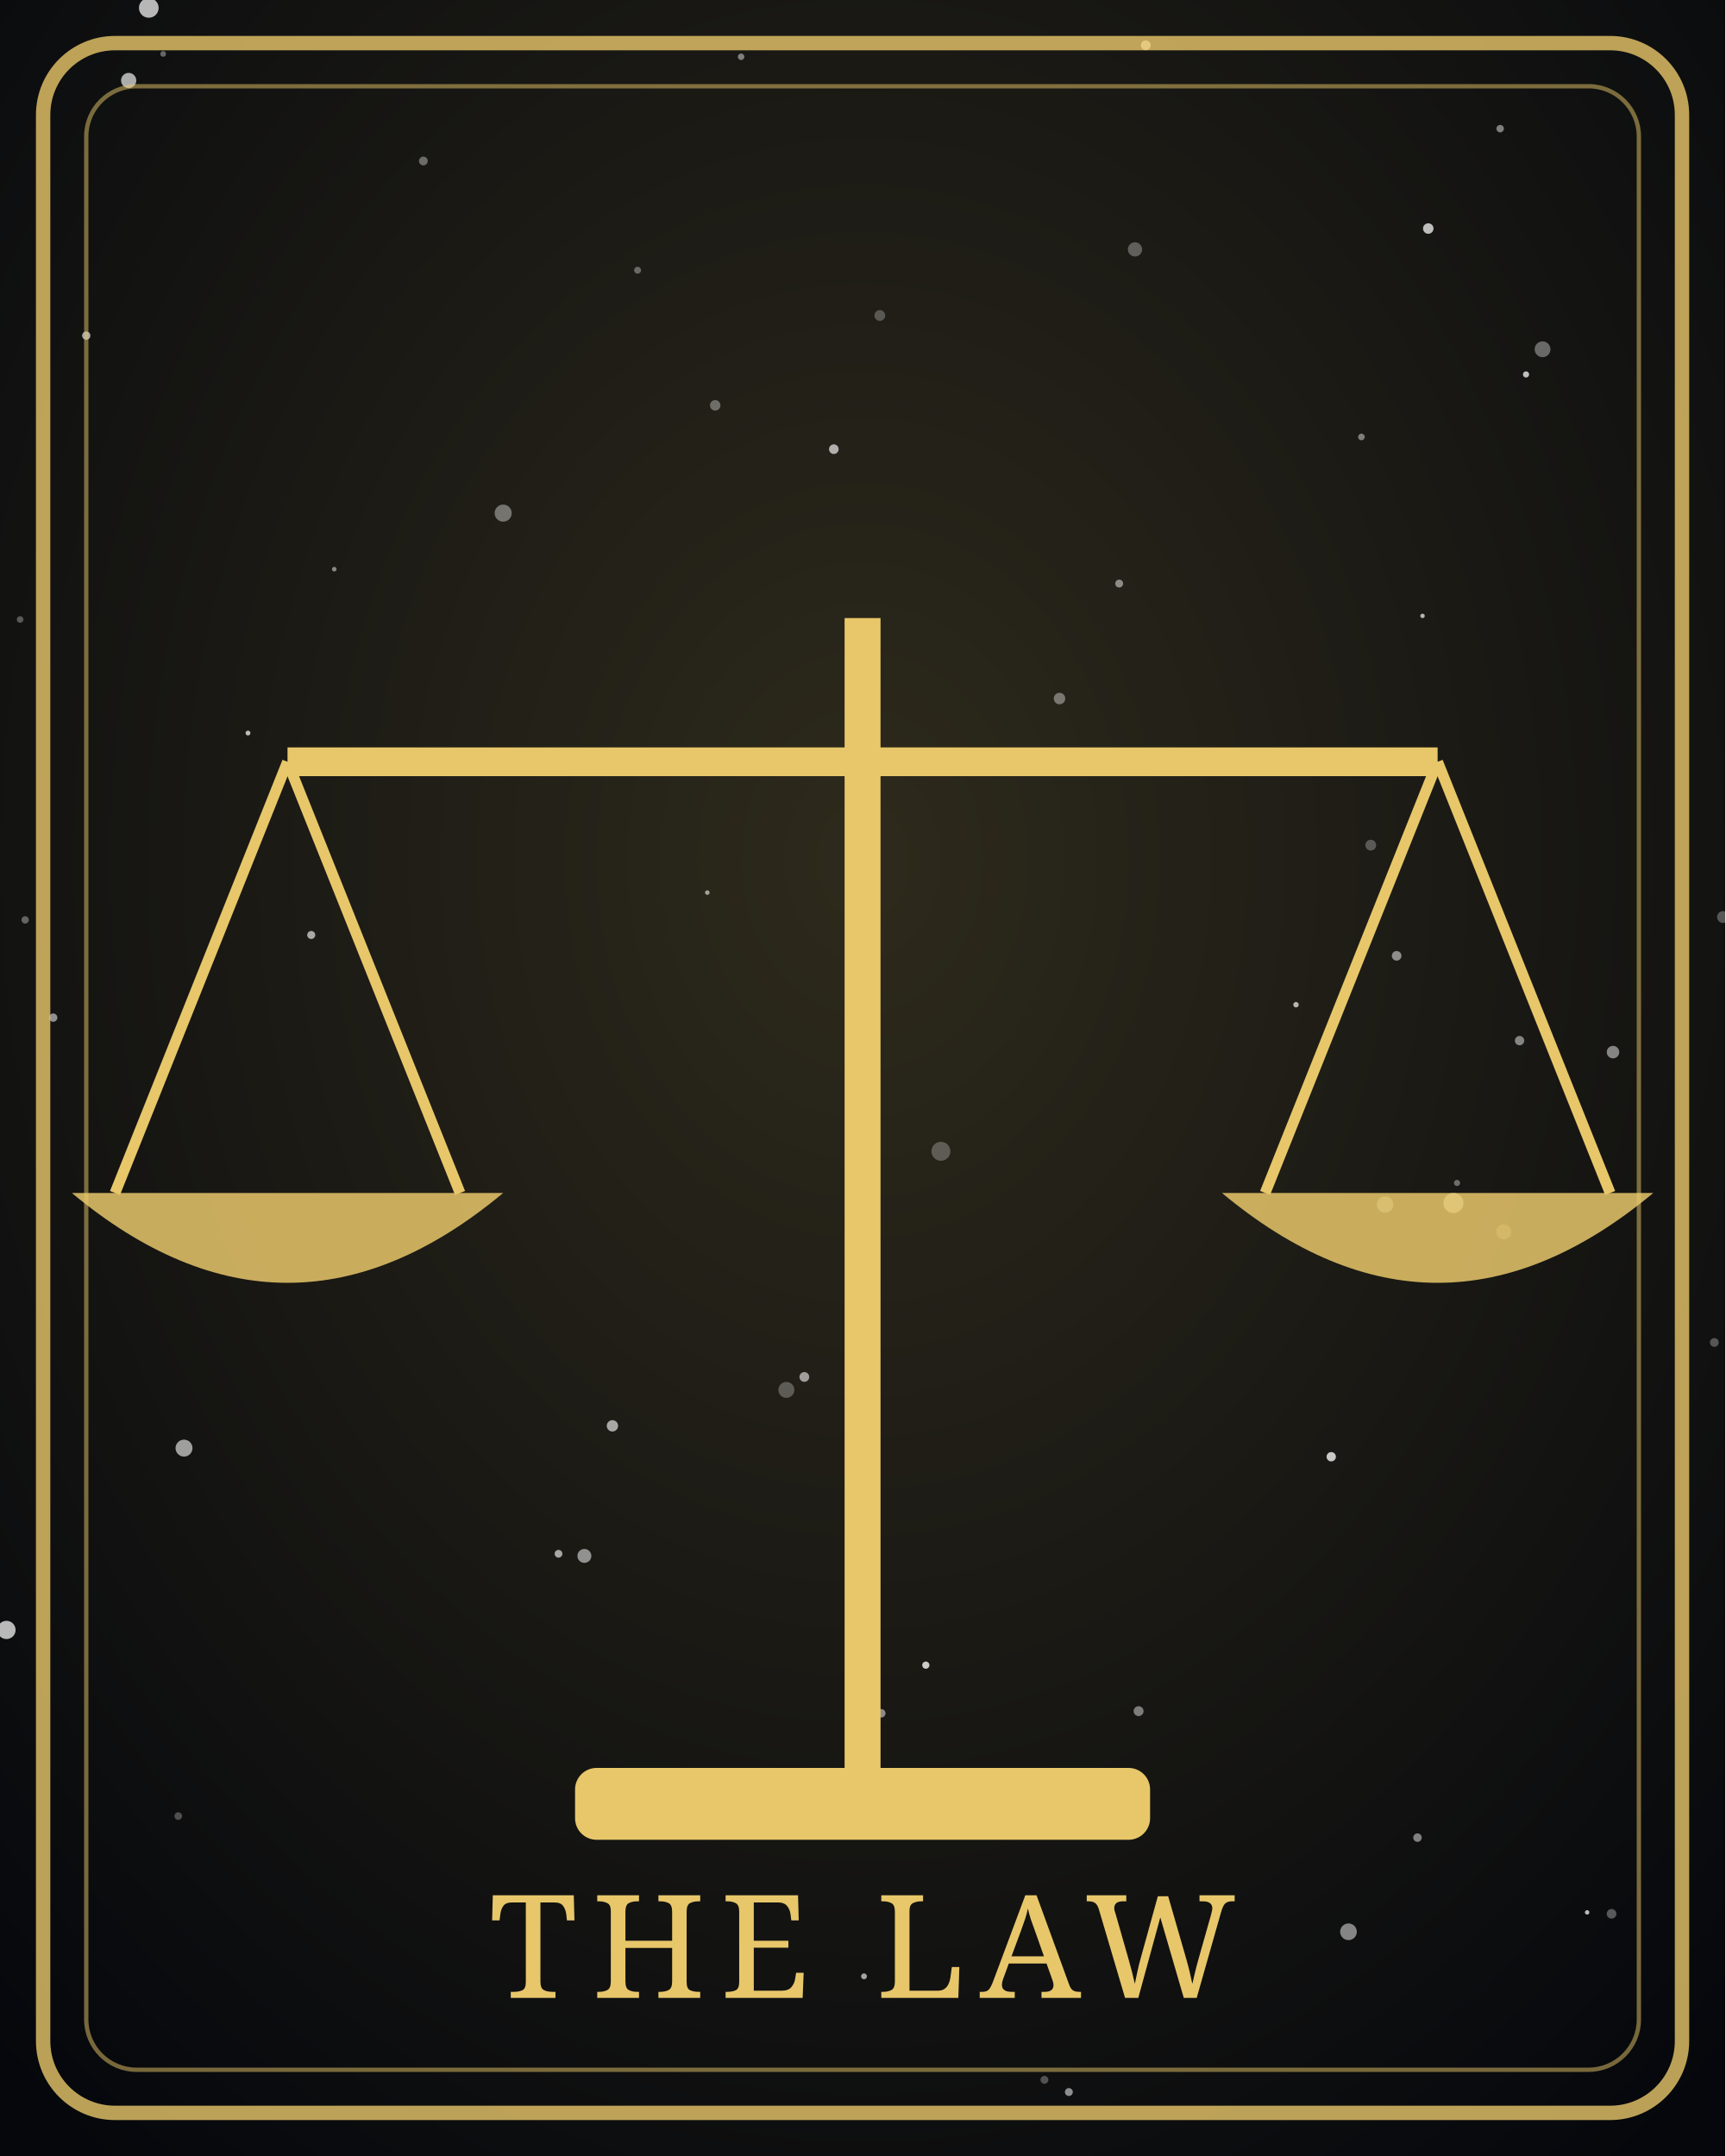
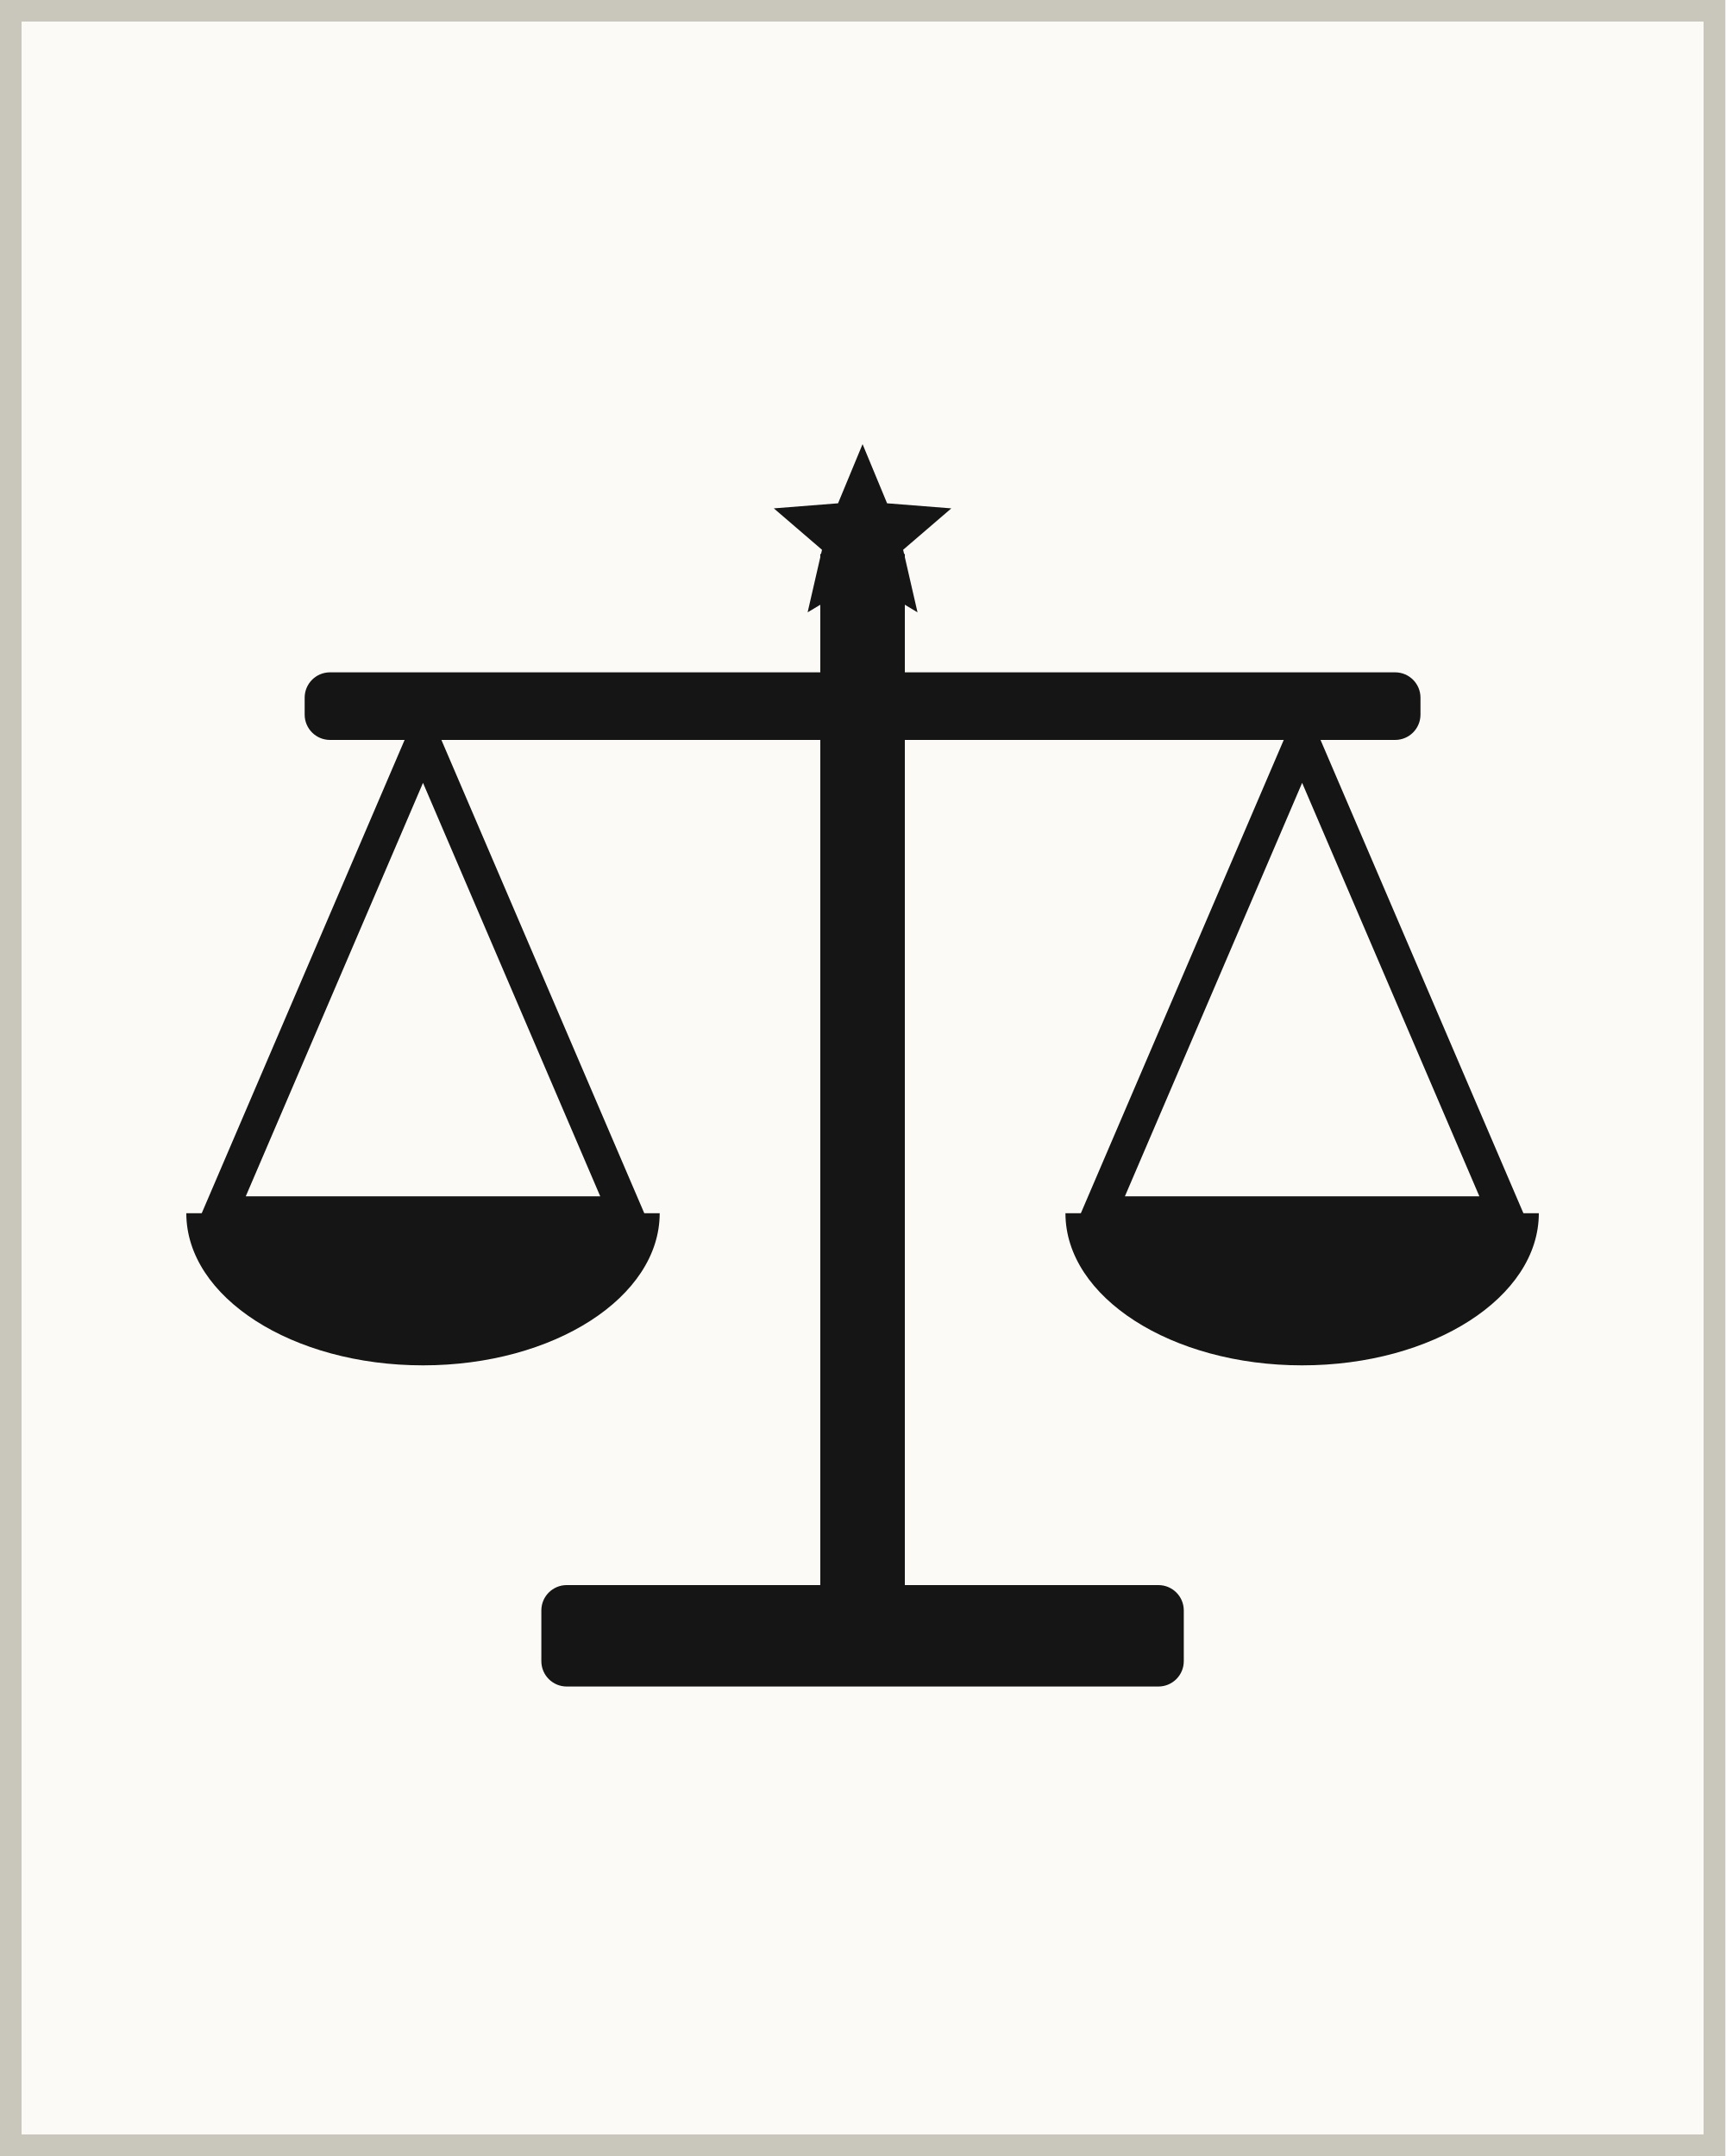
<svg xmlns="http://www.w3.org/2000/svg" viewBox="0 0 240 300" width="240" height="300">
-   <defs>
-     <radialGradient id="g" cx="50%" cy="40%" r="75%">
-       <stop offset="0" stop-color="#2e2a1c" />
-       <stop offset="1" stop-color="#05070c" />
-     </radialGradient>
-     <radialGradient id="glow" cx="50%" cy="50%" r="50%">
-       <stop offset="0" stop-color="#fff" stop-opacity="0.9" />
-       <stop offset="1" stop-color="#fff" stop-opacity="0" />
-     </radialGradient>
-   </defs>
-   <rect width="240" height="300" fill="url(#g)" />
-   <circle cx="98.4" cy="124.2" r="0.32" fill="#fff" opacity="0.57" />
-   <circle cx="12.0" cy="46.7" r="0.58" fill="#fff" opacity="0.62" />
-   <circle cx="22.7" cy="7.5" r="0.40" fill="#fff" opacity="0.36" />
-   <circle cx="120.2" cy="275.0" r="0.41" fill="#fff" opacity="0.61" />
-   <circle cx="190.7" cy="117.6" r="0.75" fill="#fff" opacity="0.27" />
-   <circle cx="109.4" cy="193.4" r="1.11" fill="#fff" opacity="0.27" />
-   <circle cx="202.7" cy="164.6" r="0.43" fill="#fff" opacity="0.37" />
-   <circle cx="2.8" cy="86.2" r="0.46" fill="#fff" opacity="0.30" />
-   <circle cx="159.4" cy="6.3" r="0.68" fill="#fff" opacity="0.80" />
-   <circle cx="197.9" cy="85.7" r="0.31" fill="#fff" opacity="0.68" />
-   <circle cx="192.7" cy="167.6" r="1.14" fill="#fff" opacity="0.51" />
-   <circle cx="180.3" cy="139.8" r="0.38" fill="#fff" opacity="0.67" />
-   <circle cx="3.5" cy="128.0" r="0.51" fill="#fff" opacity="0.34" />
-   <circle cx="158.4" cy="238.1" r="0.69" fill="#fff" opacity="0.44" />
-   <circle cx="198.7" cy="31.8" r="0.73" fill="#fff" opacity="0.72" />
-   <circle cx="145.3" cy="289.4" r="0.55" fill="#fff" opacity="0.28" />
-   <circle cx="220.8" cy="266.1" r="0.31" fill="#fff" opacity="0.72" />
-   <circle cx="81.3" cy="216.5" r="0.97" fill="#fff" opacity="0.52" />
-   <circle cx="34.5" cy="102.0" r="0.34" fill="#fff" opacity="0.71" />
-   <circle cx="185.2" cy="202.7" r="0.65" fill="#fff" opacity="0.76" />
-   <circle cx="88.7" cy="37.6" r="0.48" fill="#fff" opacity="0.34" />
-   <circle cx="239.7" cy="127.6" r="0.82" fill="#fff" opacity="0.29" />
-   <circle cx="197.2" cy="255.7" r="0.59" fill="#fff" opacity="0.47" />
-   <circle cx="7.4" cy="141.6" r="0.58" fill="#fff" opacity="0.53" />
-   <circle cx="211.4" cy="144.8" r="0.65" fill="#fff" opacity="0.47" />
-   <circle cx="148.7" cy="291.1" r="0.55" fill="#fff" opacity="0.53" />
-   <circle cx="25.6" cy="201.5" r="1.18" fill="#fff" opacity="0.59" />
-   <circle cx="224.4" cy="146.4" r="0.87" fill="#fff" opacity="0.48" />
-   <circle cx="46.5" cy="79.2" r="0.32" fill="#fff" opacity="0.48" />
-   <circle cx="155.7" cy="81.2" r="0.55" fill="#fff" opacity="0.48" />
-   <circle cx="103.2" cy="277.3" r="0.36" fill="#fff" opacity="0.41" />
-   <circle cx="116.0" cy="62.5" r="0.67" fill="#fff" opacity="0.64" />
-   <circle cx="20.7" cy="1.1" r="1.37" fill="#fff" opacity="0.70" />
-   <circle cx="214.6" cy="48.6" r="1.10" fill="#fff" opacity="0.36" />
-   <circle cx="77.7" cy="216.2" r="0.54" fill="#fff" opacity="0.61" />
-   <circle cx="224.2" cy="266.3" r="0.67" fill="#fff" opacity="0.32" />
-   <circle cx="212.3" cy="52.1" r="0.43" fill="#fff" opacity="0.73" />
-   <circle cx="58.9" cy="22.4" r="0.61" fill="#fff" opacity="0.36" />
-   <circle cx="202.2" cy="167.4" r="1.40" fill="#fff" opacity="0.70" />
-   <circle cx="189.4" cy="60.8" r="0.46" fill="#fff" opacity="0.44" />
-   <circle cx="103.1" cy="7.9" r="0.45" fill="#fff" opacity="0.45" />
-   <circle cx="24.8" cy="252.7" r="0.53" fill="#fff" opacity="0.27" />
-   <circle cx="157.9" cy="34.7" r="0.99" fill="#fff" opacity="0.30" />
-   <circle cx="43.3" cy="130.1" r="0.56" fill="#fff" opacity="0.62" />
-   <circle cx="122.4" cy="43.9" r="0.75" fill="#fff" opacity="0.26" />
-   <circle cx="208.7" cy="17.9" r="0.52" fill="#fff" opacity="0.46" />
-   <circle cx="209.2" cy="171.4" r="1.05" fill="#fff" opacity="0.33" />
-   <circle cx="122.6" cy="238.4" r="0.59" fill="#fff" opacity="0.50" />
-   <circle cx="128.8" cy="231.7" r="0.50" fill="#fff" opacity="0.78" />
-   <circle cx="111.9" cy="191.6" r="0.68" fill="#fff" opacity="0.57" />
-   <circle cx="194.3" cy="133.0" r="0.67" fill="#fff" opacity="0.50" />
-   <circle cx="17.9" cy="11.2" r="1.06" fill="#fff" opacity="0.65" />
-   <circle cx="130.9" cy="160.2" r="1.32" fill="#fff" opacity="0.26" />
-   <circle cx="0.9" cy="226.8" r="1.27" fill="#fff" opacity="0.71" />
-   <circle cx="99.5" cy="56.4" r="0.73" fill="#fff" opacity="0.35" />
-   <circle cx="187.6" cy="268.8" r="1.16" fill="#fff" opacity="0.49" />
-   <circle cx="70.0" cy="71.4" r="1.19" fill="#fff" opacity="0.38" />
-   <circle cx="238.5" cy="186.8" r="0.61" fill="#fff" opacity="0.29" />
-   <circle cx="85.2" cy="198.4" r="0.79" fill="#fff" opacity="0.61" />
-   <circle cx="147.4" cy="97.2" r="0.80" fill="#fff" opacity="0.38" />
-   <line x1="120.0" y1="86.0" x2="120.0" y2="246.0" stroke="#e8c76a" stroke-width="5" />
-   <line x1="40.0" y1="106.0" x2="200.0" y2="106.0" stroke="#e8c76a" stroke-width="4" />
-   <line x1="40.0" y1="106.0" x2="16.0" y2="166.0" stroke="#e8c76a" stroke-width="1.5" />
-   <line x1="40.0" y1="106.0" x2="64.0" y2="166.0" stroke="#e8c76a" stroke-width="1.5" />
-   <path d="M 10.0 166.0 Q 40.0 191.0 70.0 166.0 Z" fill="#e8c76a" opacity="0.85" />
-   <line x1="200.0" y1="106.0" x2="176.0" y2="166.0" stroke="#e8c76a" stroke-width="1.5" />
-   <line x1="200.0" y1="106.0" x2="224.0" y2="166.0" stroke="#e8c76a" stroke-width="1.5" />
-   <path d="M 170.0 166.0 Q 200.0 191.0 230.0 166.0 Z" fill="#e8c76a" opacity="0.85" />
-   <rect x="80.0" y="246.0" width="80" height="10" rx="3" fill="#e8c76a" />
-   <rect x="6" y="6" width="228" height="288" rx="10" fill="none" stroke="#e8c76a" stroke-width="2" opacity="0.8" />
-   <rect x="12" y="12" width="216" height="276" rx="7" fill="none" stroke="#e8c76a" stroke-width="0.6" opacity="0.5" />
-   <text x="120.0" y="278" text-anchor="middle" font-family="Georgia, serif" font-size="20" letter-spacing="2" fill="#e8c76a">THE LAW</text>
+   <rect width="240" height="300" fill="#fbfaf6" />
+   <g transform="translate(2.4 32.4) scale(1.176)" fill="#151515" color="#151515" style="--paper:#fbfaf6">
+     <rect x="95" y="38" width="10" height="122" />
+     <rect x="62" y="160" width="76" height="12" rx="3" />
+     <rect x="34" y="52" width="132" height="8" rx="3" />
+     <polygon points="100.0,25.0 102.9,32.0 110.5,32.6 104.8,37.5 106.5,44.9 100.0,41.0 93.5,44.9 95.2,37.5 89.5,32.6 97.1,32.0" />
+     <path d="M48 60 L24 116 L72 116 Z" fill="none" stroke="currentColor" stroke-width="4" />
+     <path d="M20 116 A28 18 0 0 0 76 116 Z" />
+     <path d="M152 60 L128 116 L176 116 Z" fill="none" stroke="currentColor" stroke-width="4" />
+     <path d="M124 116 A28 18 0 0 0 180 116 Z" />
+   </g>
+   <rect x="1.5" y="1.5" width="237" height="297" fill="none" stroke="#c9c6bc" stroke-width="3" />
</svg>
